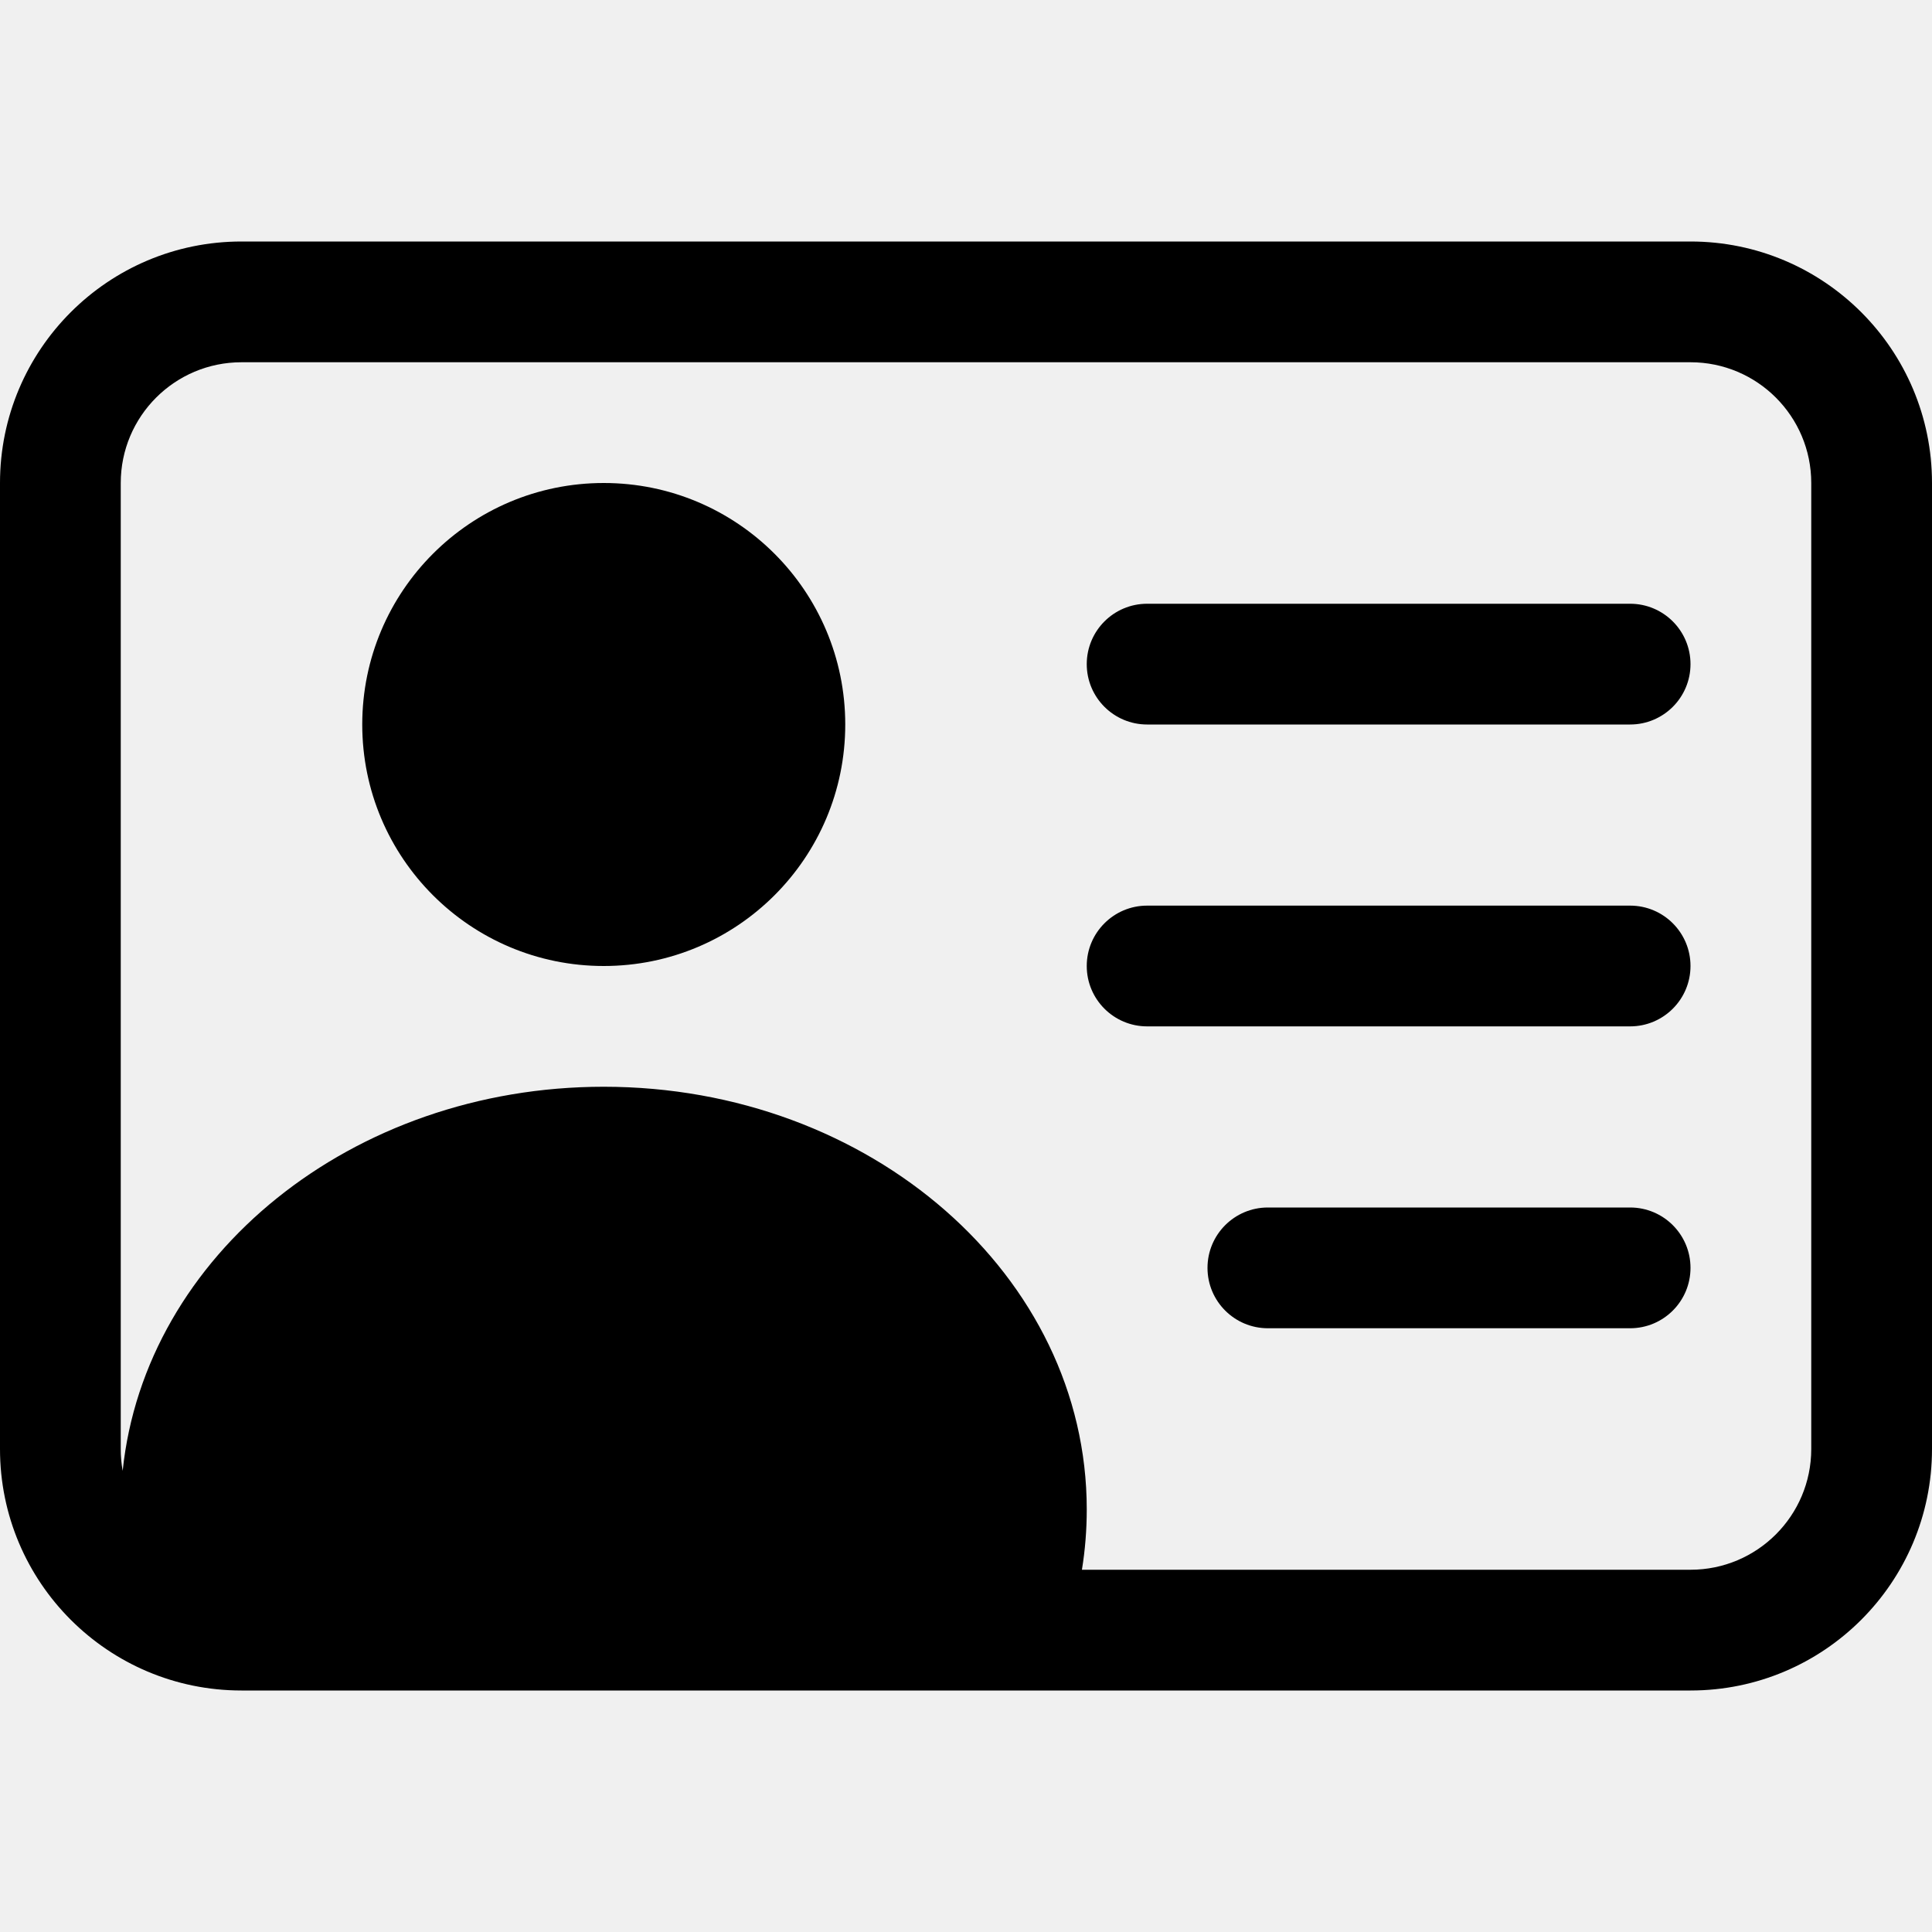
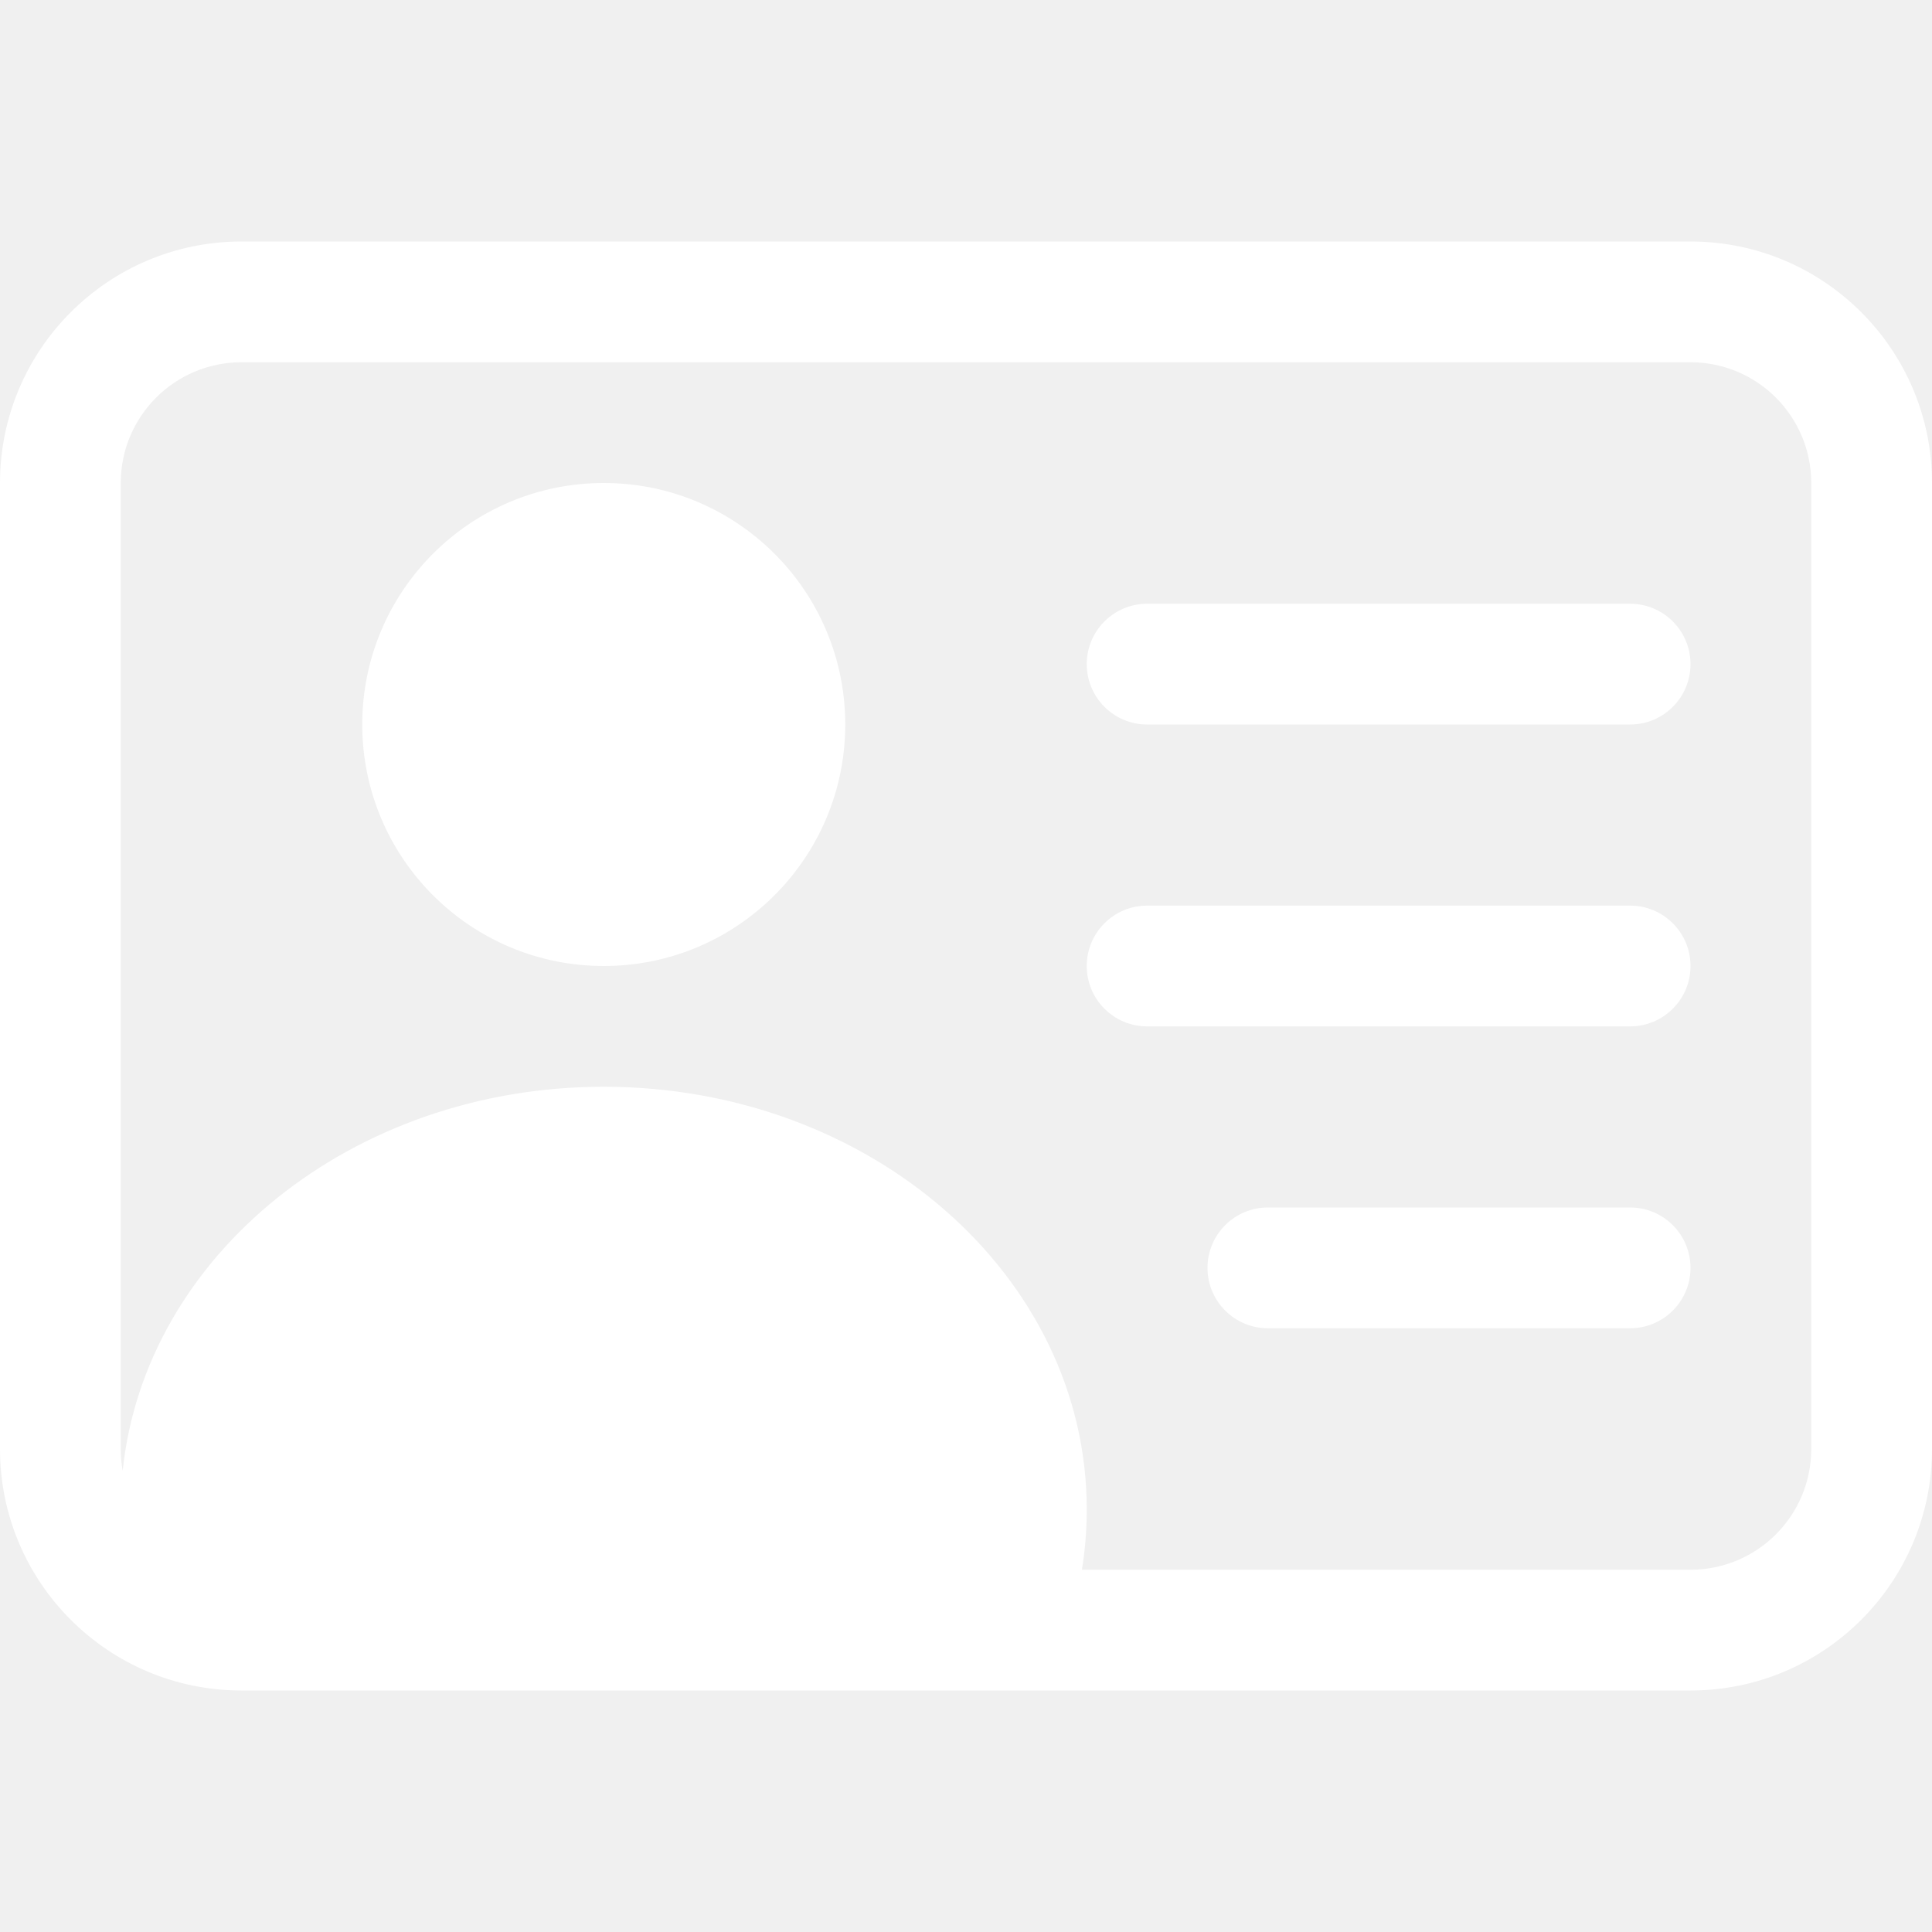
- <svg xmlns="http://www.w3.org/2000/svg" width="16" height="16" fill="currentColor" class="bi bi-person-vcard" viewBox="0 0 16 16">
+ <svg xmlns="http://www.w3.org/2000/svg" width="16" height="16" fill="#fff" class="bi bi-person-vcard" viewBox="0 0 16 16">
  <path d="M5 8a2 2 0 1 0 0-4 2 2 0 0 0 0 4m4-2.5a.5.5 0 0 1 .5-.5h4a.5.5 0 0 1 0 1h-4a.5.5 0 0 1-.5-.5M9 8a.5.5 0 0 1 .5-.5h4a.5.5 0 0 1 0 1h-4A.5.5 0 0 1 9 8m1 2.5a.5.5 0 0 1 .5-.5h3a.5.5 0 0 1 0 1h-3a.5.5 0 0 1-.5-.5" />
  <path d="M2 2a2 2 0 0 0-2 2v8a2 2 0 0 0 2 2h12a2 2 0 0 0 2-2V4a2 2 0 0 0-2-2zM1 4a1 1 0 0 1 1-1h12a1 1 0 0 1 1 1v8a1 1 0 0 1-1 1H8.96q.04-.245.04-.5C9 10.567 7.21 9 5 9c-2.086 0-3.8 1.398-3.984 3.181A1 1 0 0 1 1 12z" />
</svg>
